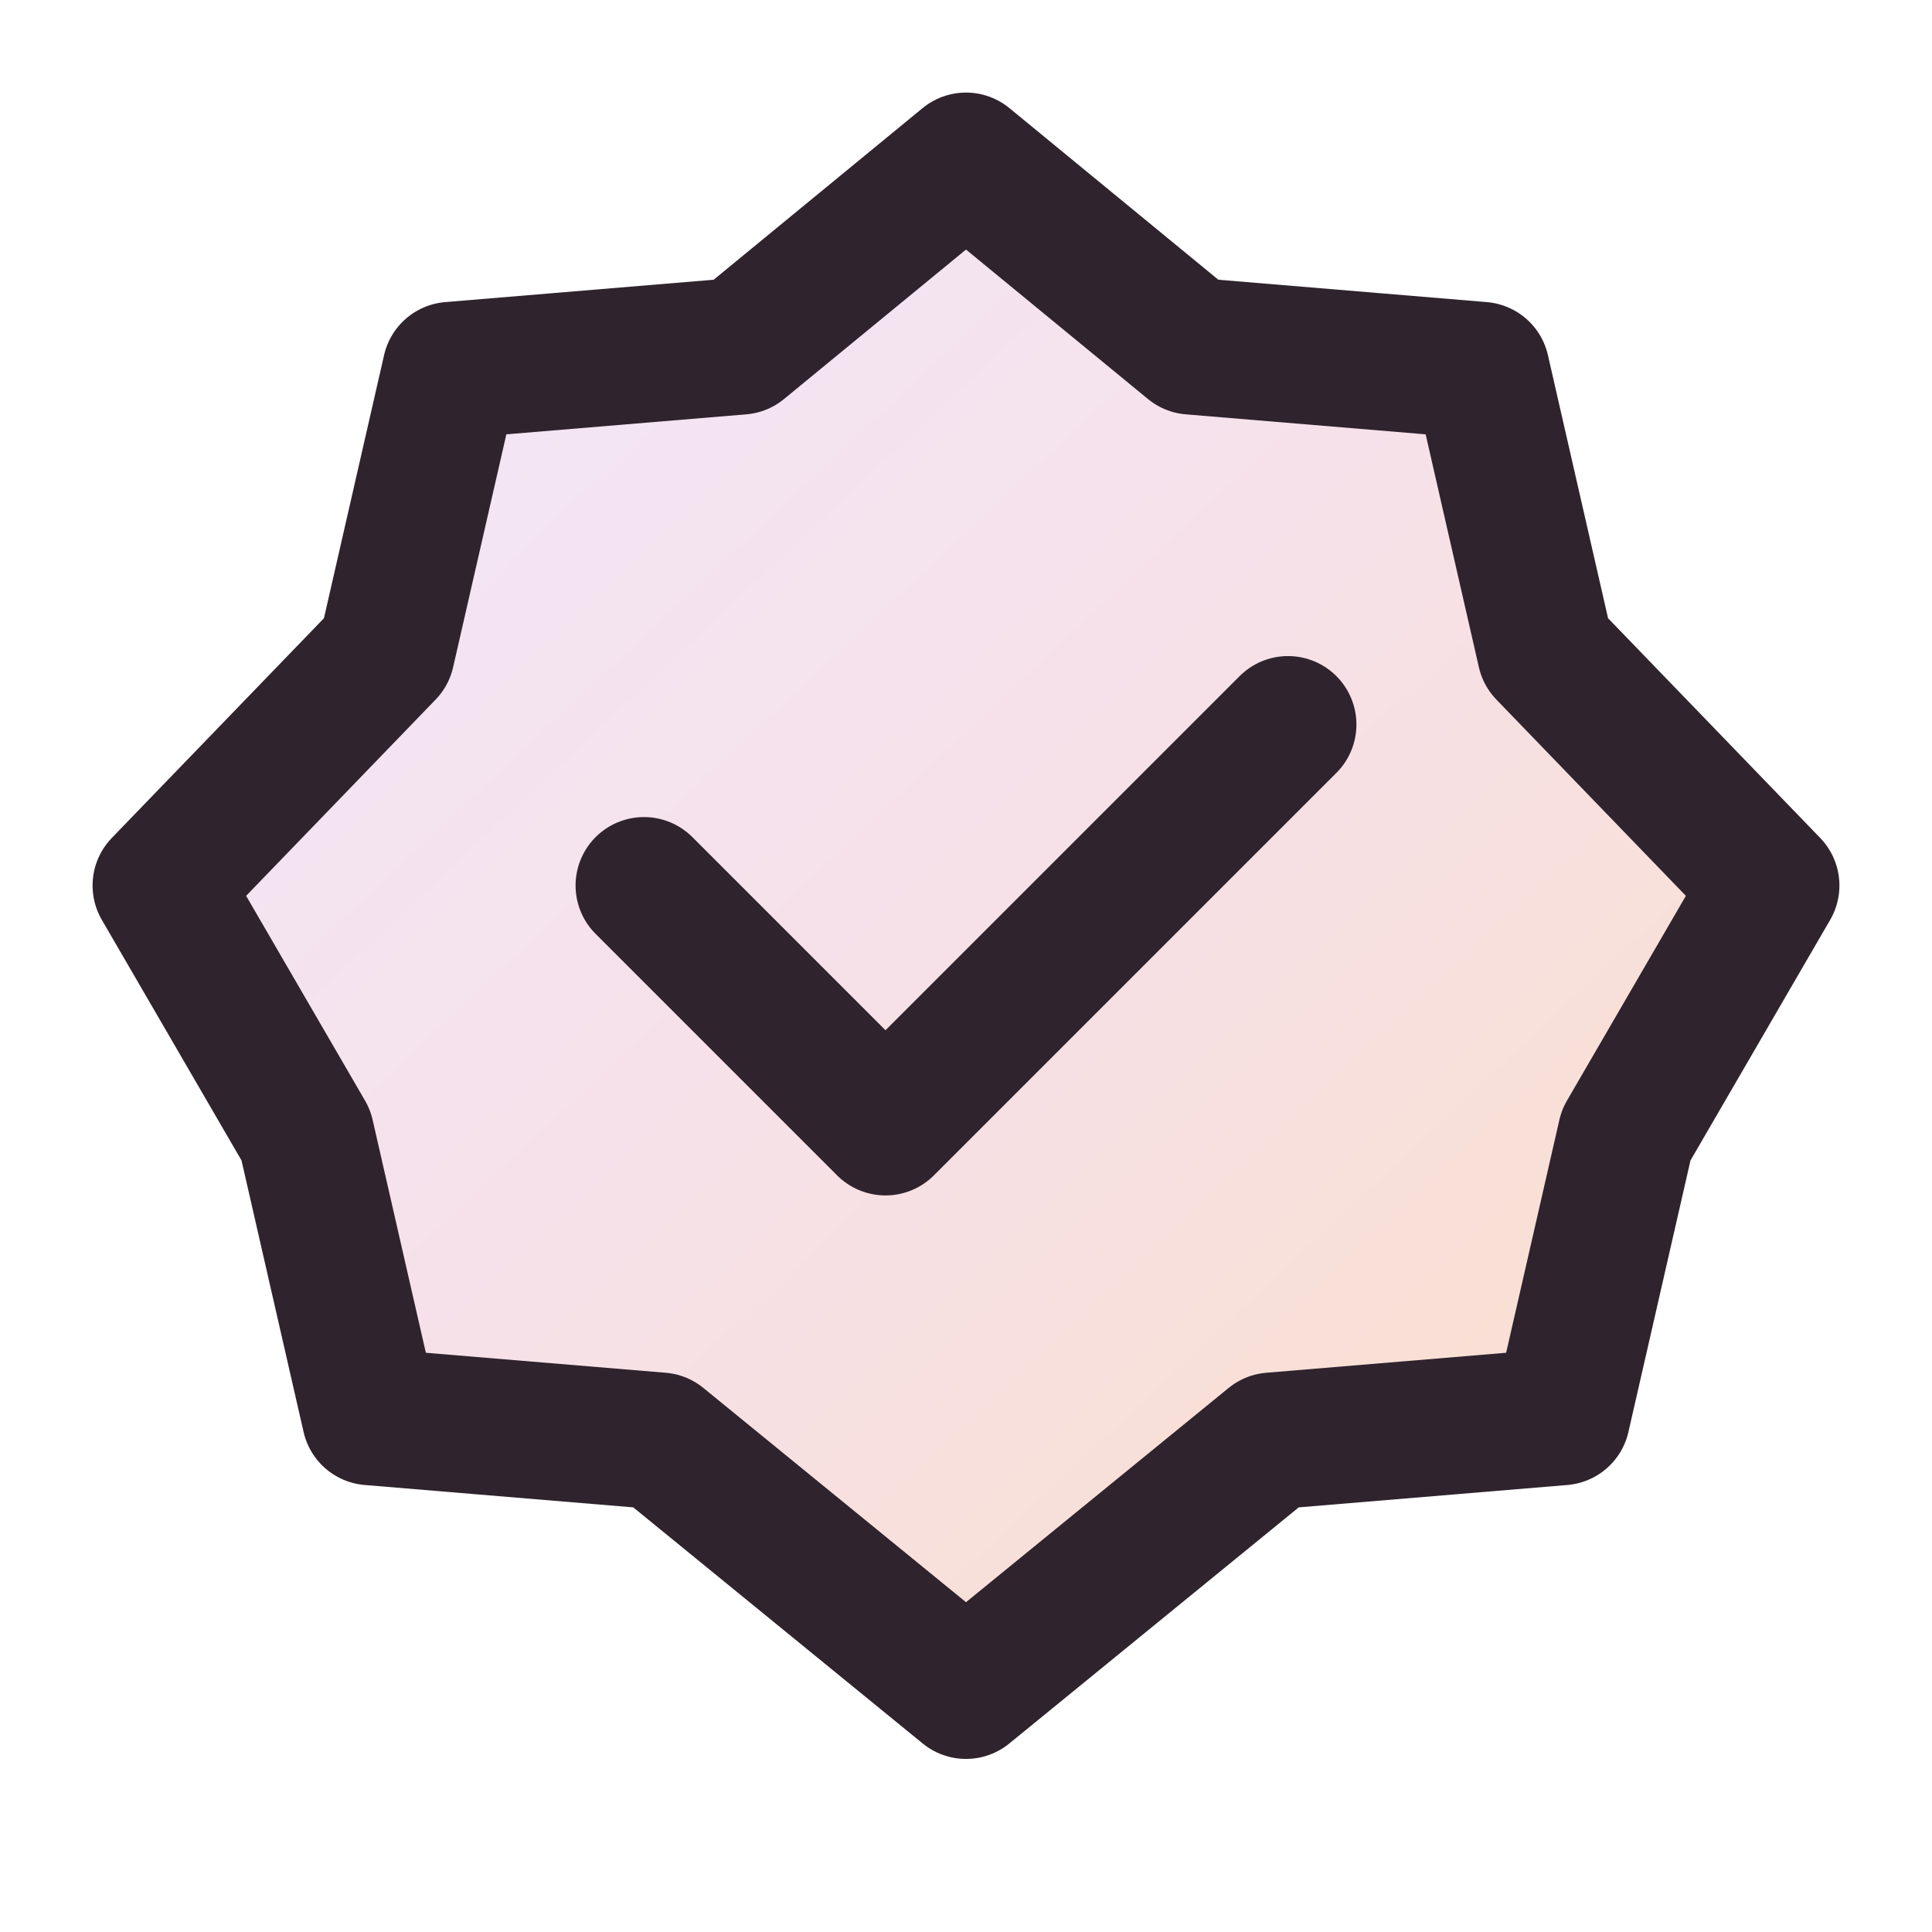
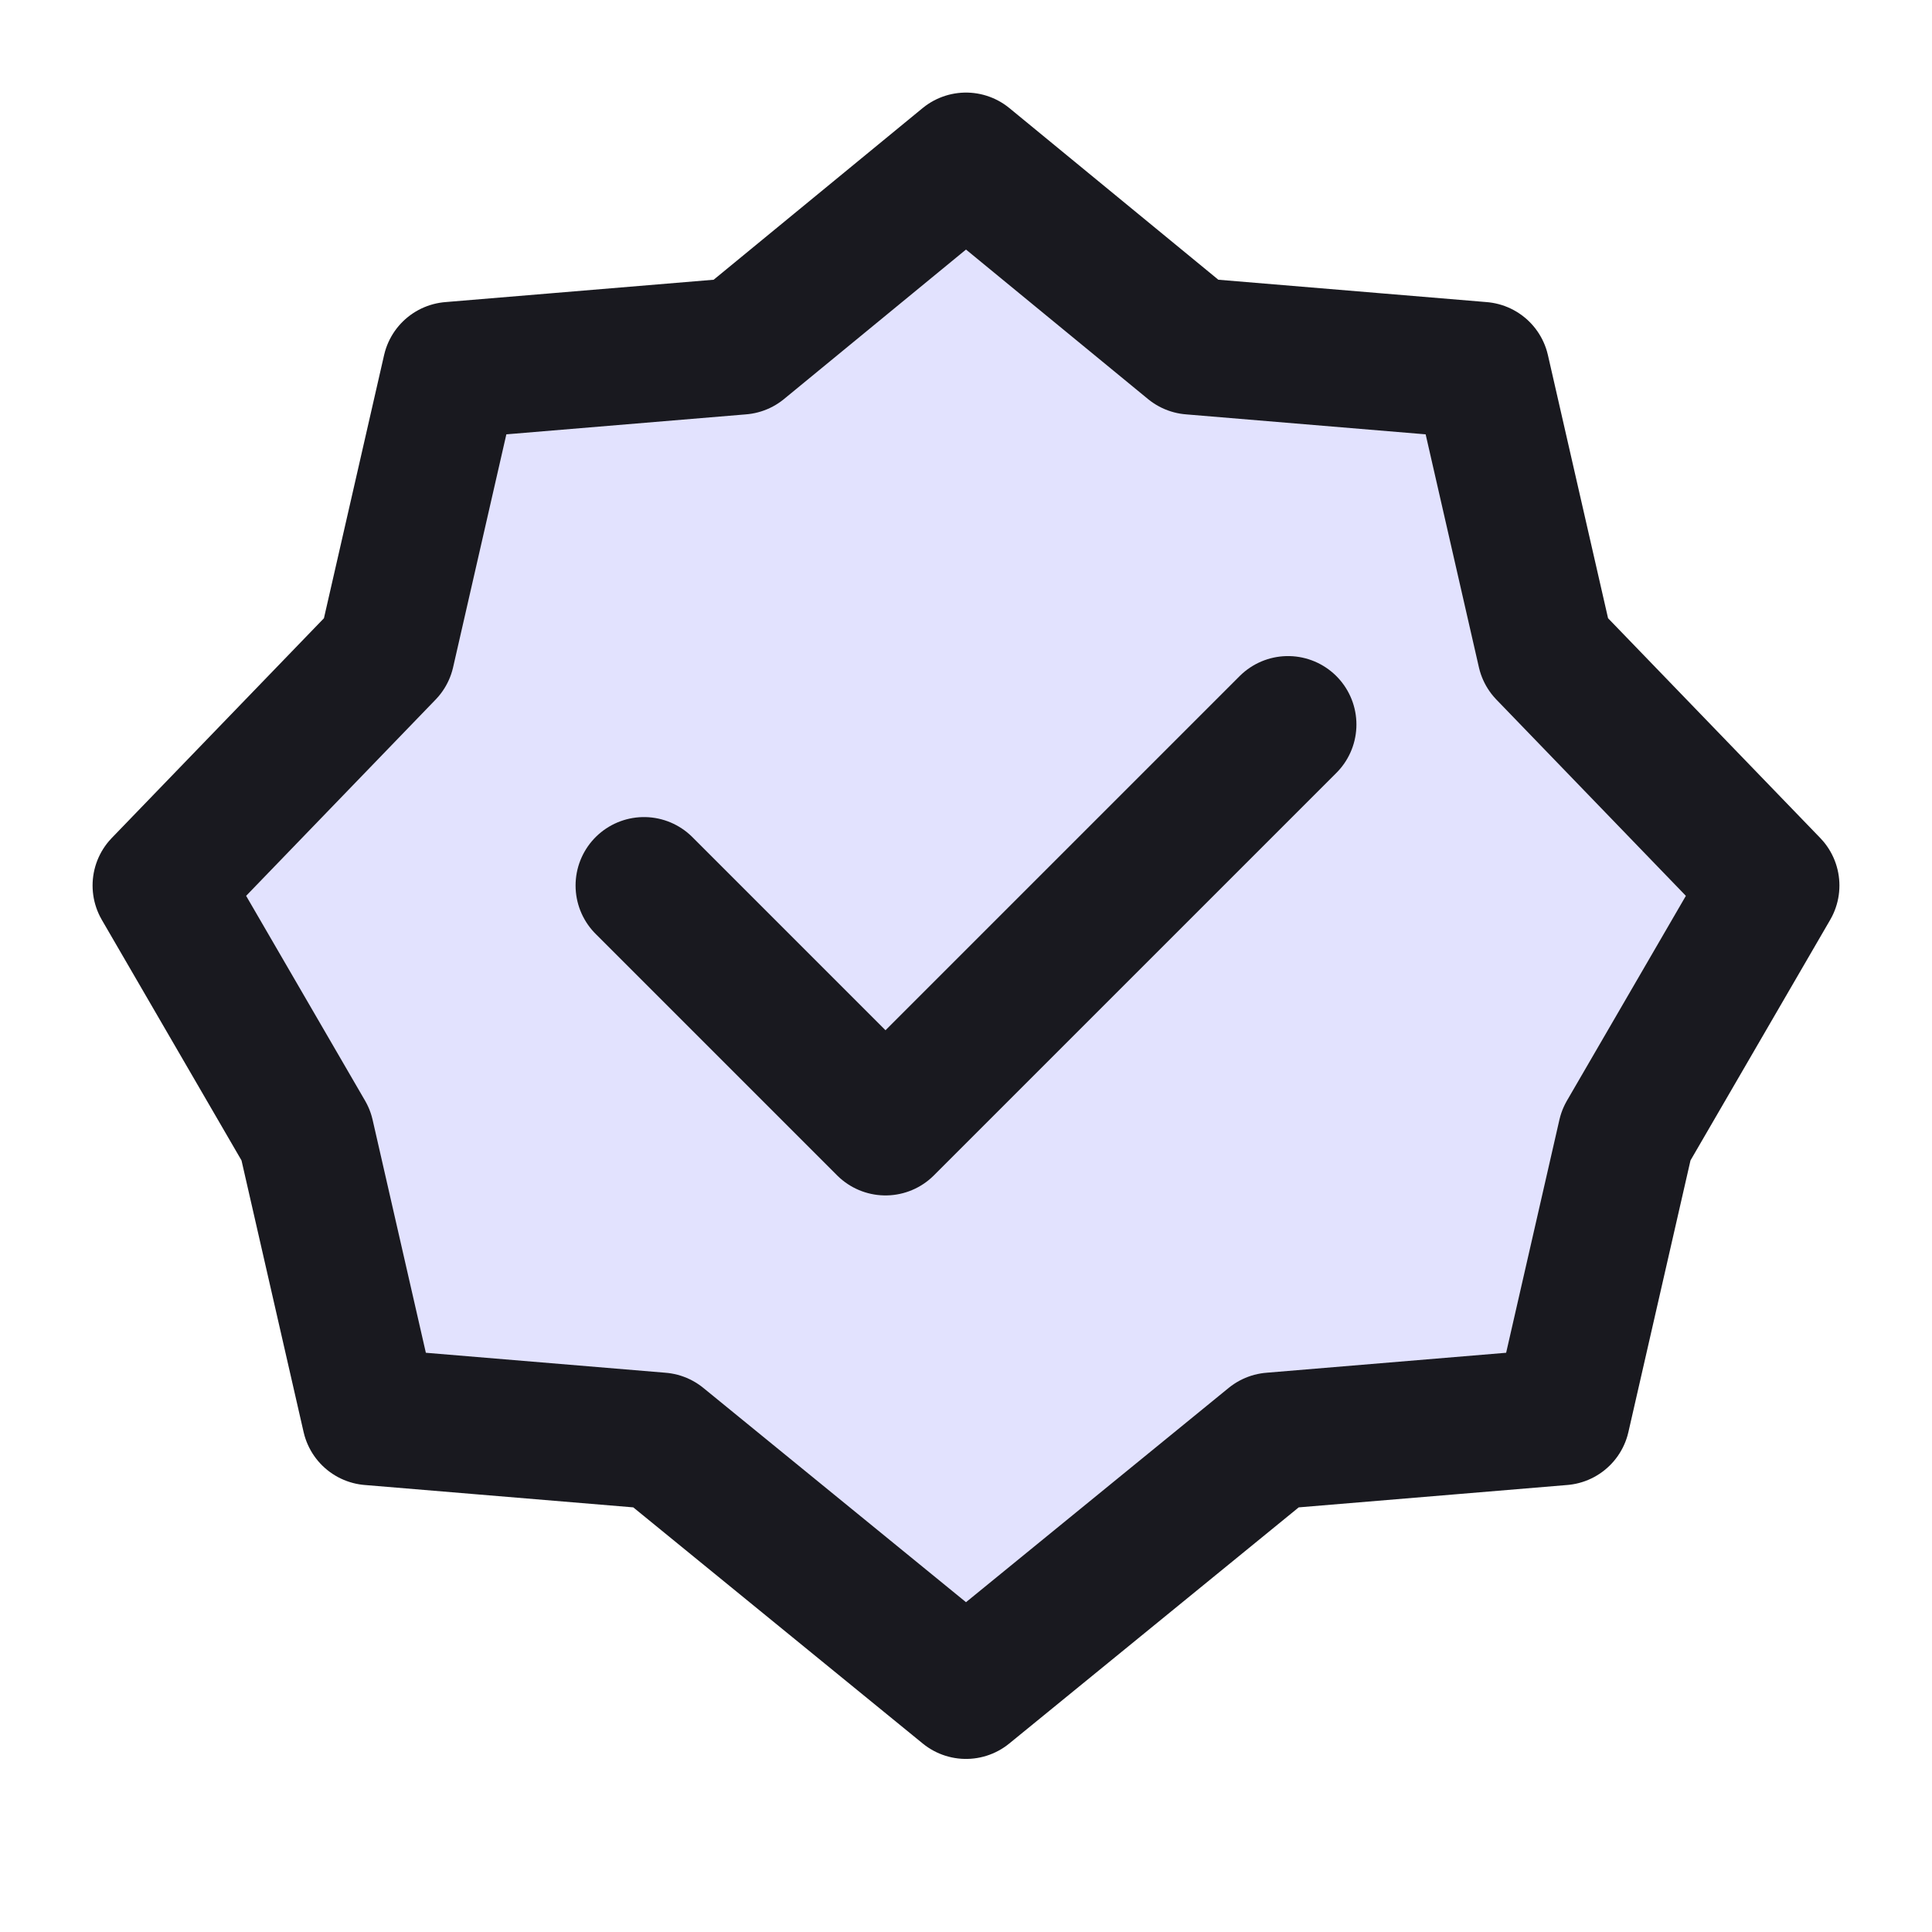
<svg xmlns="http://www.w3.org/2000/svg" width="48" height="48" viewBox="0 0 24 24" role="img" aria-label="Approvals">
-   <defs>
-     <linearGradient id="approvals-brand" x1="0" y1="0" x2="1" y2="1">
-       <stop offset="0" stop-color="#d6b9f3" />
-       <stop offset="0.48" stop-color="#e4a2bc" />
-       <stop offset="1" stop-color="#f39b54" />
-     </linearGradient>
-   </defs>
-   <g fill="none" stroke="#2f232d" stroke-width="1.7" stroke-linecap="round" stroke-linejoin="round">
-     <path d="m12 2 2.8 2.3 3.6.3.8 3.5L22 11l-1.8 3.1-.8 3.5-3.6.3L12 21l-3.8-3.1-3.6-.3-.8-3.5L2 11l2.8-2.9.8-3.5 3.6-.3L12 2Z" fill="url(#approvals-brand)" fill-opacity="0.32" />
+   <g fill="none" stroke="#19191f" stroke-width="1.7" stroke-linecap="round" stroke-linejoin="round">
+     <path d="m12 2 2.8 2.3 3.6.3.8 3.5L22 11l-1.8 3.1-.8 3.5-3.6.3L12 21l-3.8-3.1-3.6-.3-.8-3.5L2 11l2.8-2.9.8-3.5 3.6-.3L12 2Z" fill="#4a46f3" fill-opacity="0.16" />
    <path d="m8 11 3 3 5-5" fill="none" fill-opacity="1" />
  </g>
</svg>
